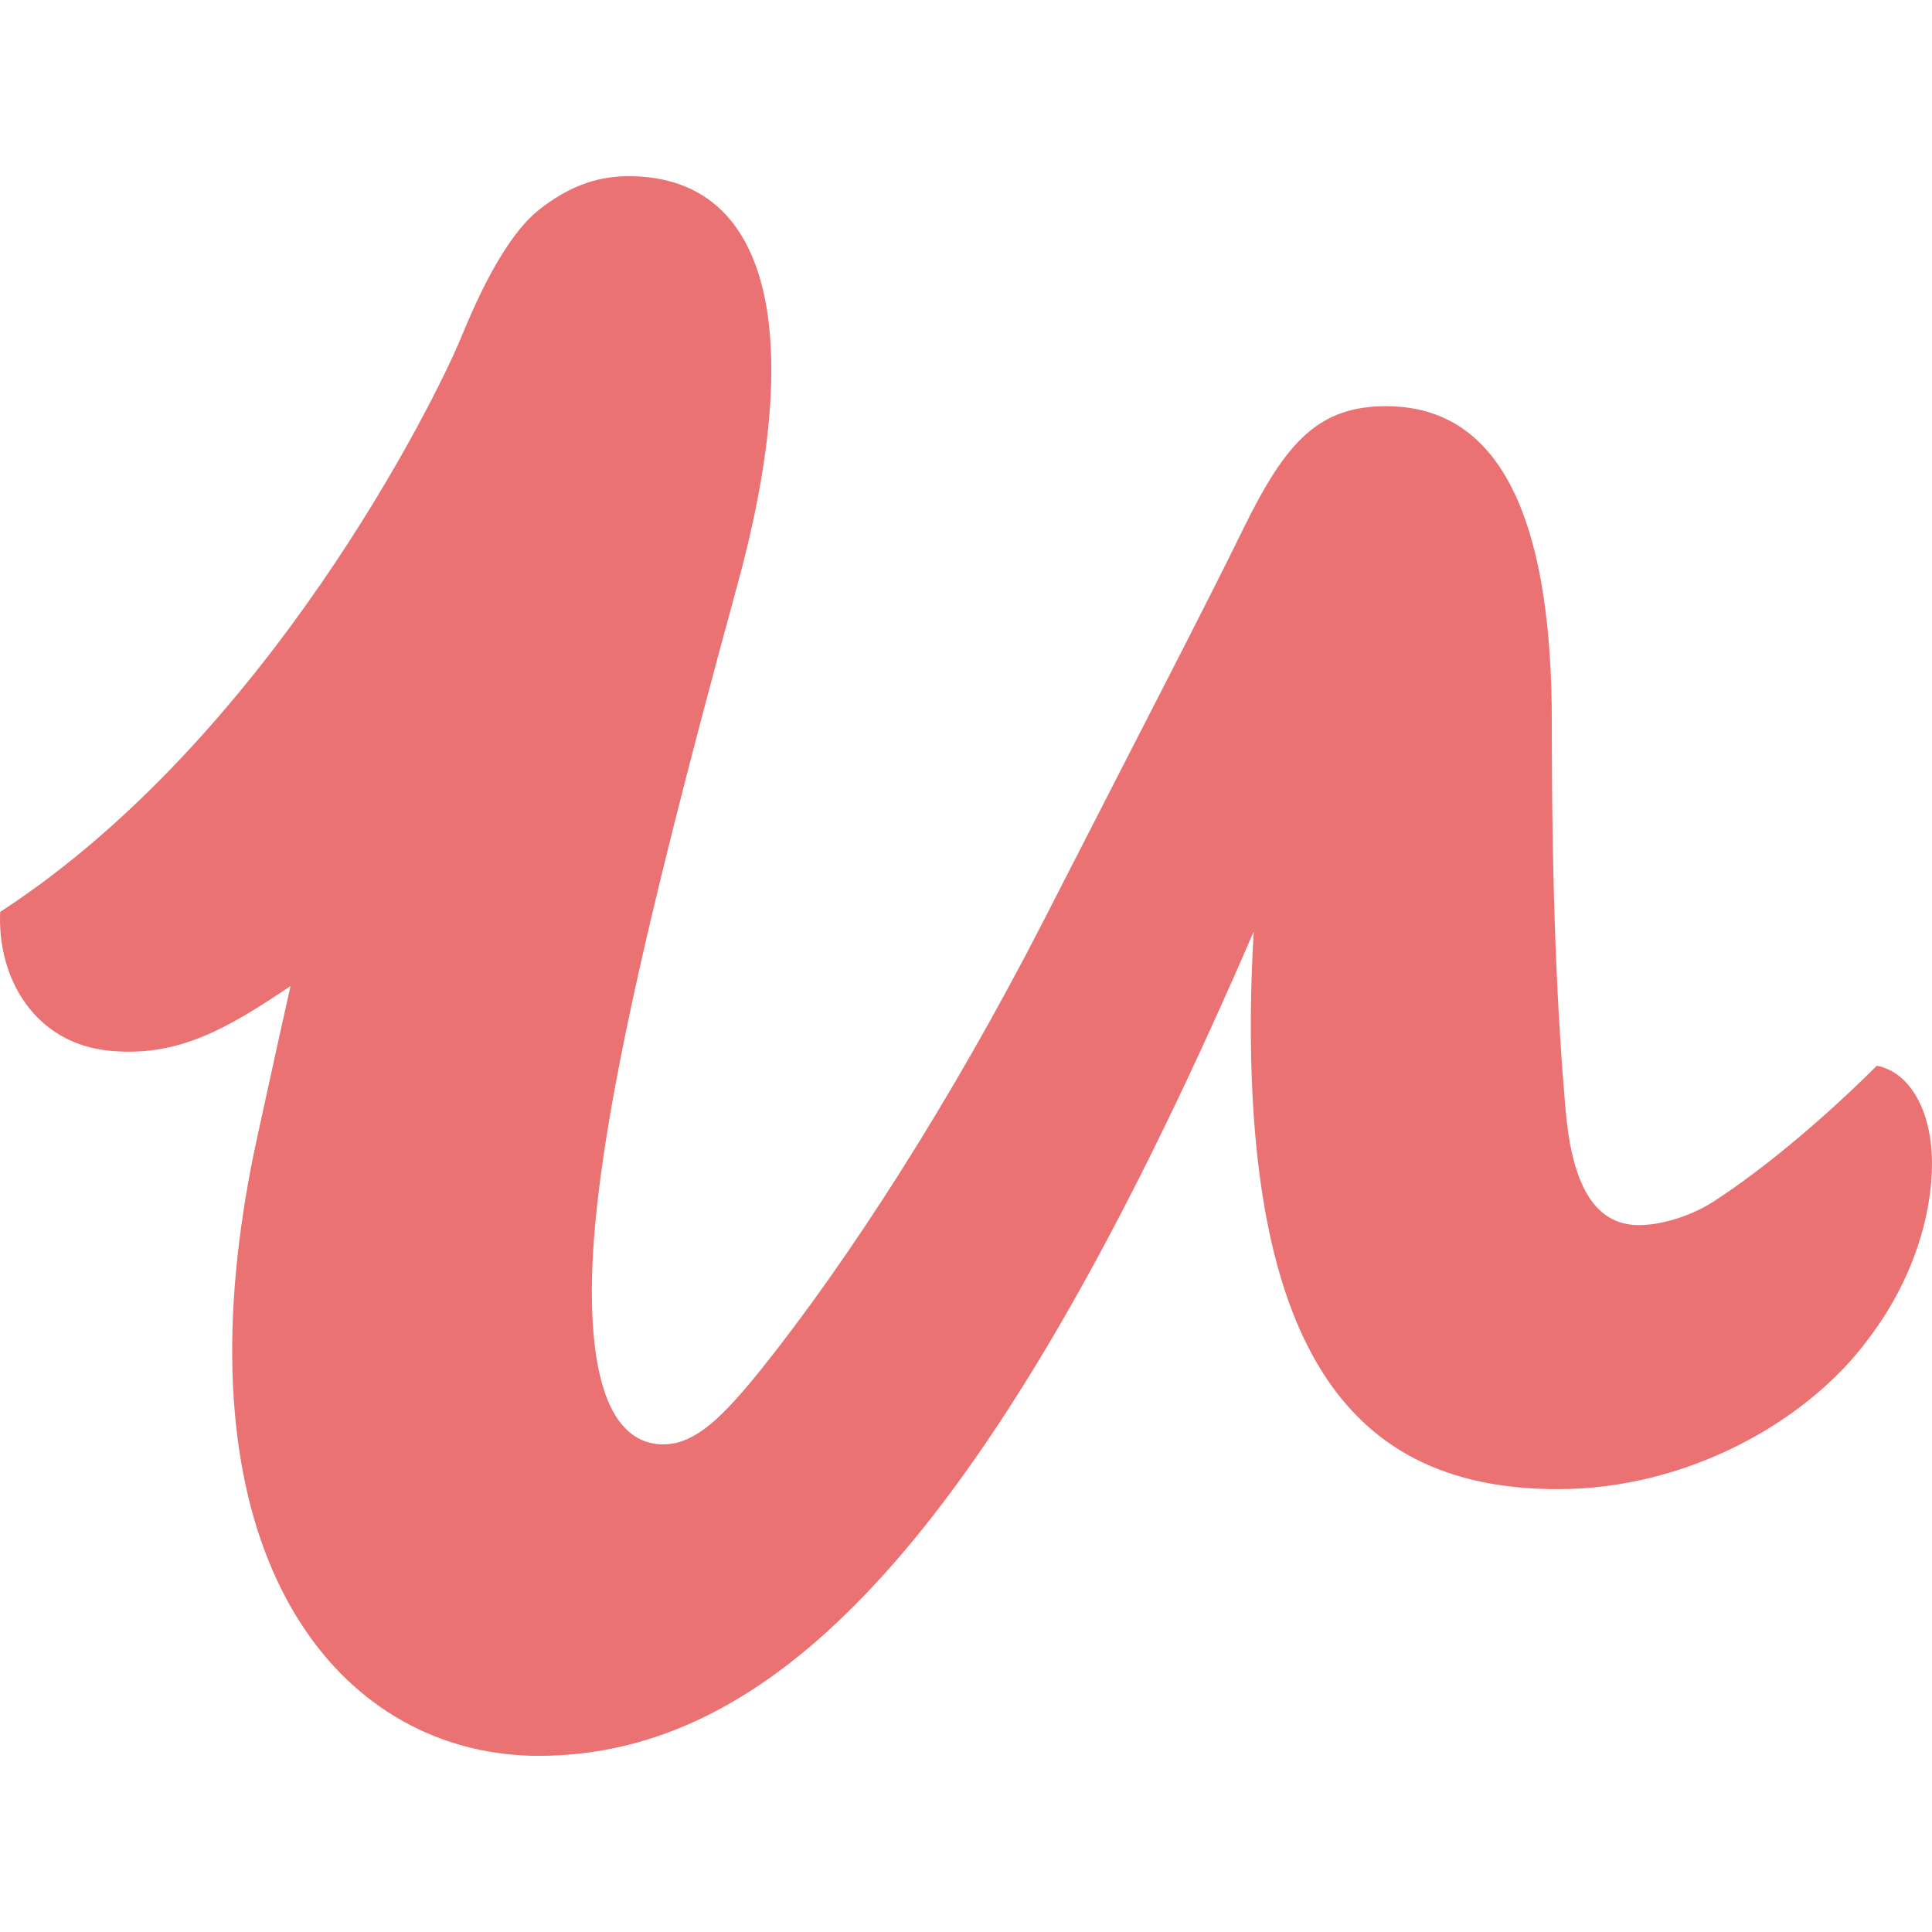
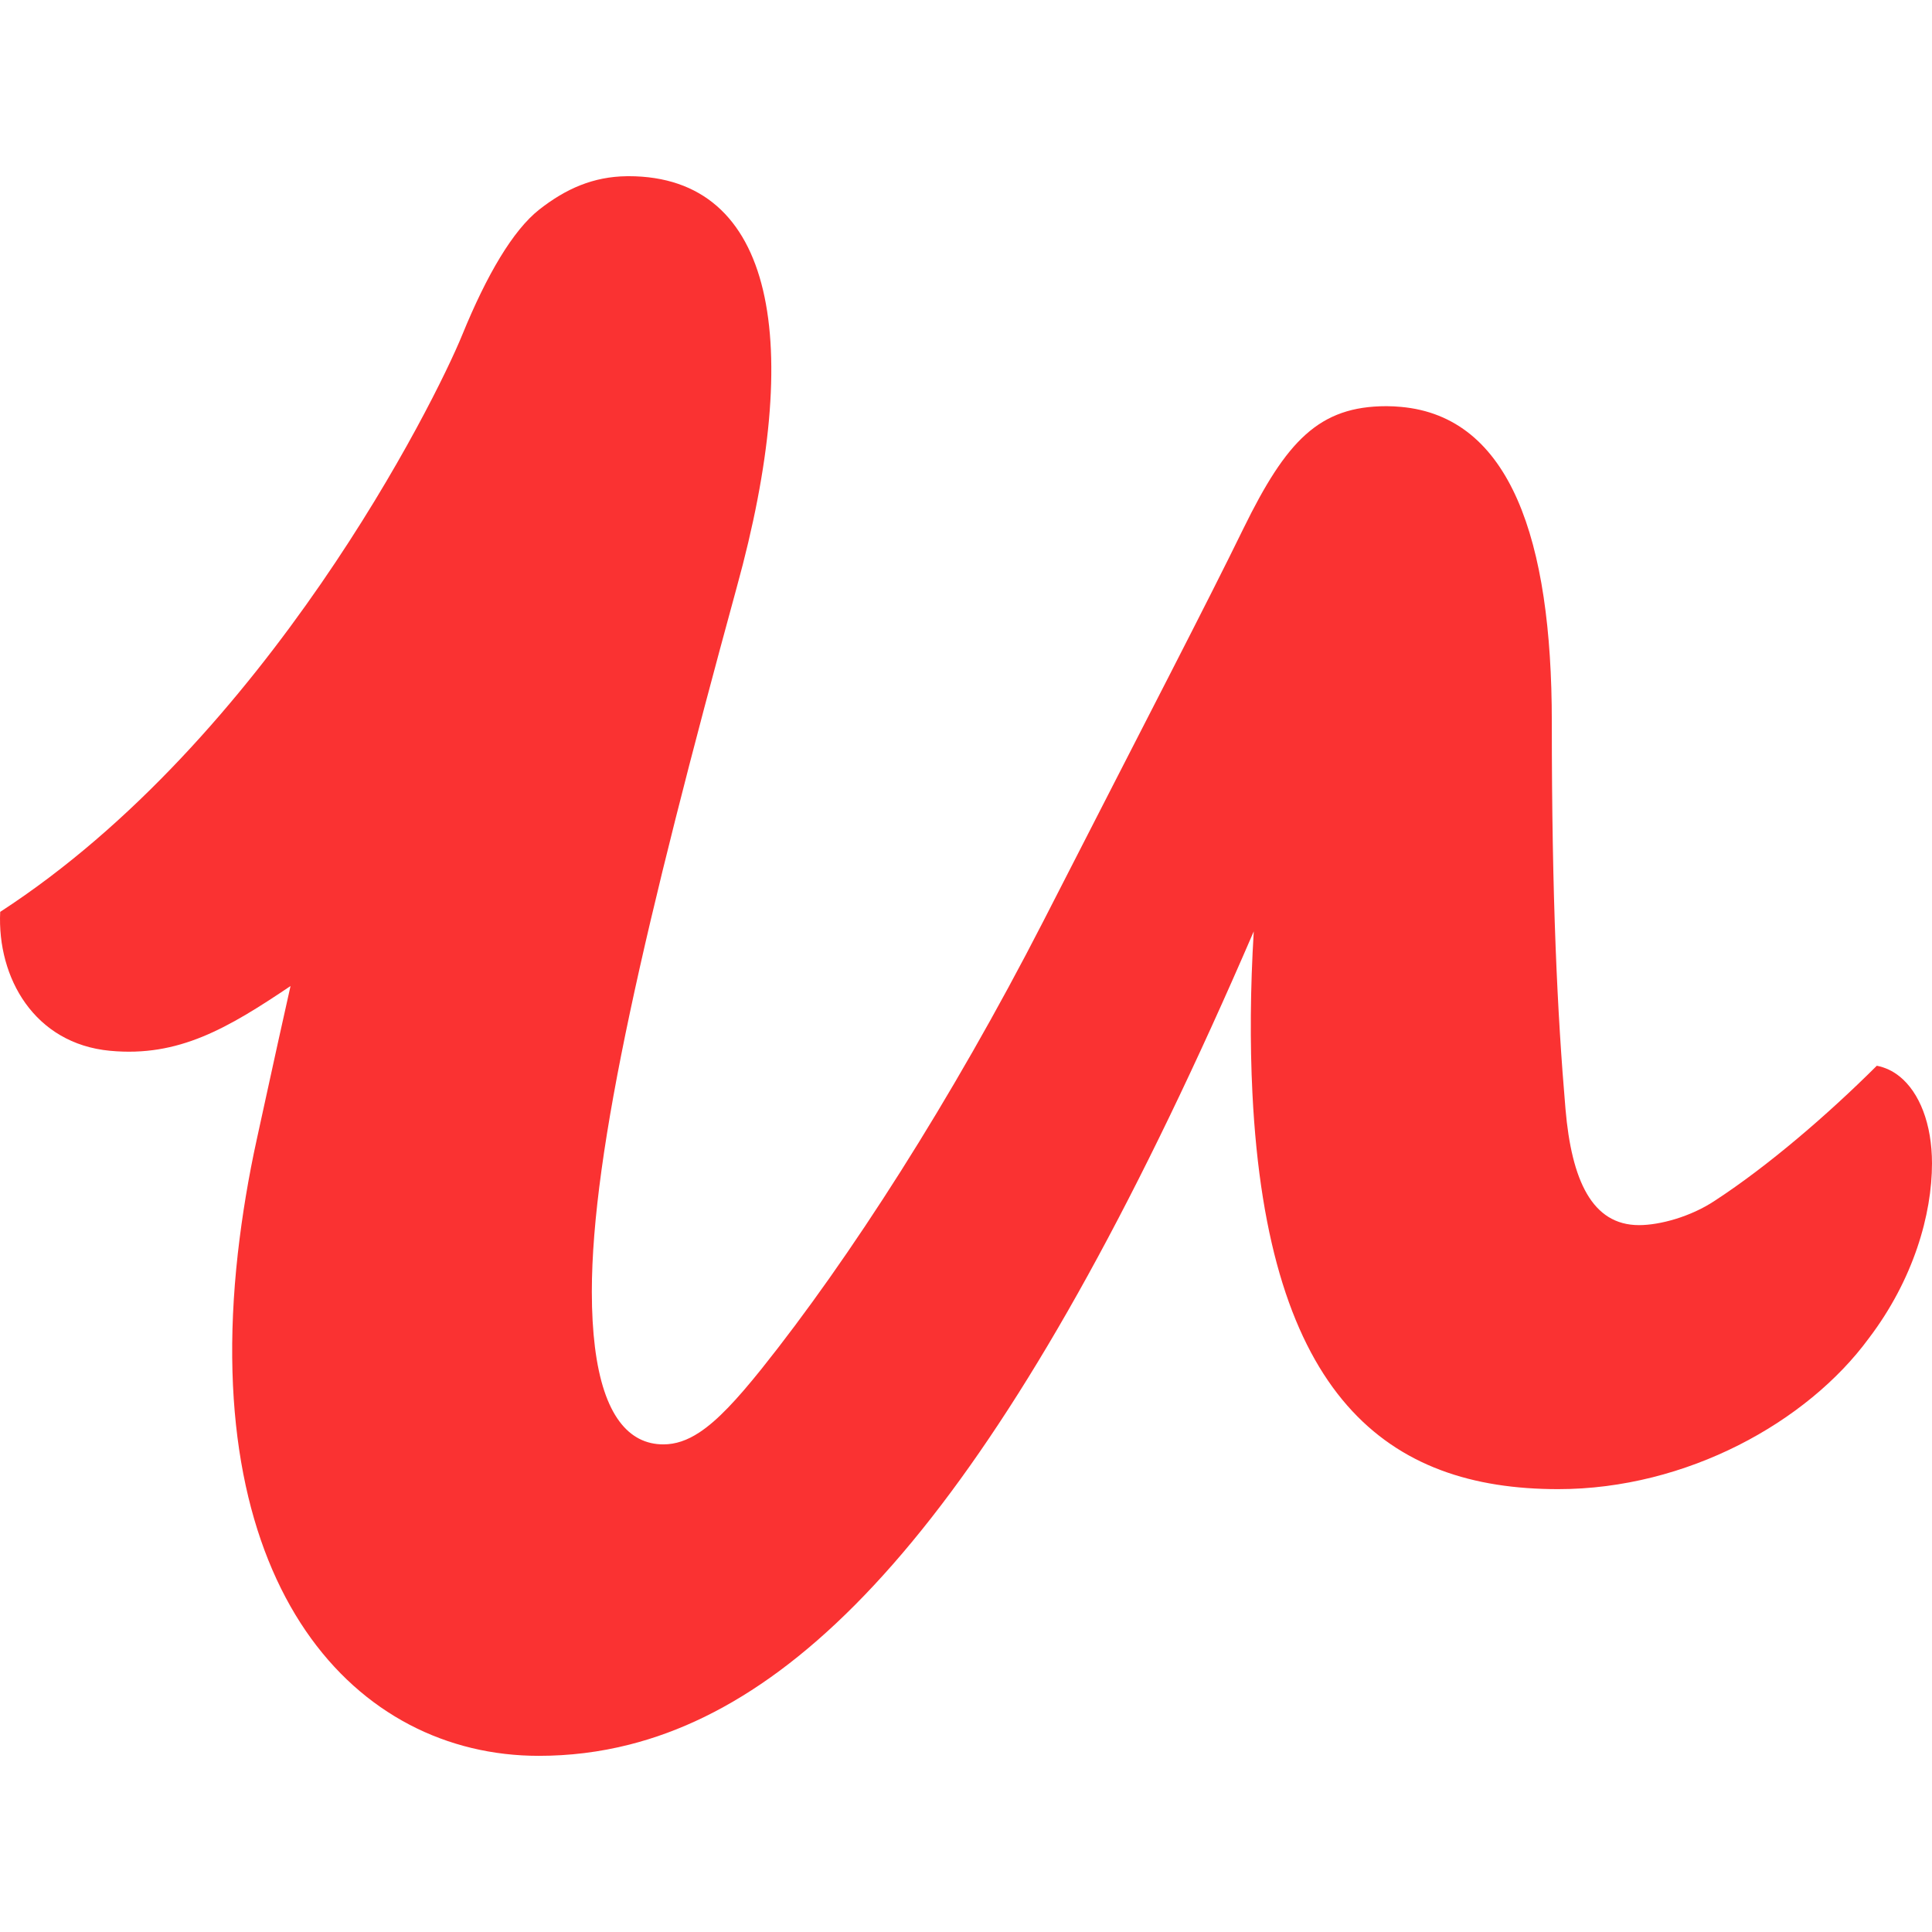
<svg xmlns="http://www.w3.org/2000/svg" viewBox="0 0 144 64" width="64" height="64">
-   <path d="M141.58 40.23a3.83 3.83 0 0 0-1.693-.796c-3.655 3.643-8.115 7.48-12.075 10.06-1.827 1.214-4.126 1.82-5.647 1.82-3.503 0-5.025-3.34-5.482-8.65-.61-7.13-1.02-15.672-1.02-28.873 0-13.54-3.073-22.743-11.258-23.465-.346-.03-.696-.052-1.06-.052-5.025 0-7.462 2.58-10.66 9.104-2.74 5.613-7.004 13.806-14.92 29.282C70.913 42.014 63.3 53.85 56.75 62.042c-1.824 2.27-3.265 3.83-4.62 4.72-.905.596-1.774.894-2.688.894-2.585 0-4.47-2.18-5.1-7.26-.15-1.207-.23-2.577-.23-4.12 0-10.47 3.96-27.462 10.8-52.498 5.025-18.206 2.894-30.646-8.07-30.646h-.123l-.007.002c-2.483.03-4.54.928-6.524 2.49-1.952 1.537-3.906 4.857-5.73 9.322C32.413-10.03 19.91 15.047.014 27.966c-.234 4.912 2.546 9.82 8.18 10.353 5.13.486 8.77-1.676 13.46-4.825a1296.183 1296.183 0 0 0-1.858 8.416l-.652 2.986a83.792 83.792 0 0 0-1.417 8.52C14.92 78.494 26.543 90.87 40.155 90.87c2.275 0 4.53-.27 6.767-.84C61.92 86.226 76.36 69.023 93.448 29.42c-.26 4.308-.286 8.33-.1 12.065 1.125 22.697 10.103 29.507 22.787 29.507 9.593 0 18.576-5.006 23.144-11.227 3.35-4.4 4.72-9.256 4.72-13.05 0-2.944-.934-5.295-2.42-6.488" fill="#ea7272" fill-rule="evenodd" />
+   <path d="M141.58 40.23a3.83 3.83 0 0 0-1.693-.796c-3.655 3.643-8.115 7.48-12.075 10.06-1.827 1.214-4.126 1.82-5.647 1.82-3.503 0-5.025-3.34-5.482-8.65-.61-7.13-1.02-15.672-1.02-28.873 0-13.54-3.073-22.743-11.258-23.465-.346-.03-.696-.052-1.06-.052-5.025 0-7.462 2.58-10.66 9.104-2.74 5.613-7.004 13.806-14.92 29.282C70.913 42.014 63.3 53.85 56.75 62.042c-1.824 2.27-3.265 3.83-4.62 4.72-.905.596-1.774.894-2.688.894-2.585 0-4.47-2.18-5.1-7.26-.15-1.207-.23-2.577-.23-4.12 0-10.47 3.96-27.462 10.8-52.498 5.025-18.206 2.894-30.646-8.07-30.646h-.123l-.007.002c-2.483.03-4.54.928-6.524 2.49-1.952 1.537-3.906 4.857-5.73 9.322C32.413-10.03 19.91 15.047.014 27.966c-.234 4.912 2.546 9.82 8.18 10.353 5.13.486 8.77-1.676 13.46-4.825a1296.183 1296.183 0 0 0-1.858 8.416l-.652 2.986a83.792 83.792 0 0 0-1.417 8.52C14.92 78.494 26.543 90.87 40.155 90.87c2.275 0 4.53-.27 6.767-.84C61.92 86.226 76.36 69.023 93.448 29.42c-.26 4.308-.286 8.33-.1 12.065 1.125 22.697 10.103 29.507 22.787 29.507 9.593 0 18.576-5.006 23.144-11.227 3.35-4.4 4.72-9.256 4.72-13.05 0-2.944-.934-5.295-2.42-6.488" fill="#fa3232" fill-rule="evenodd" />
</svg>
